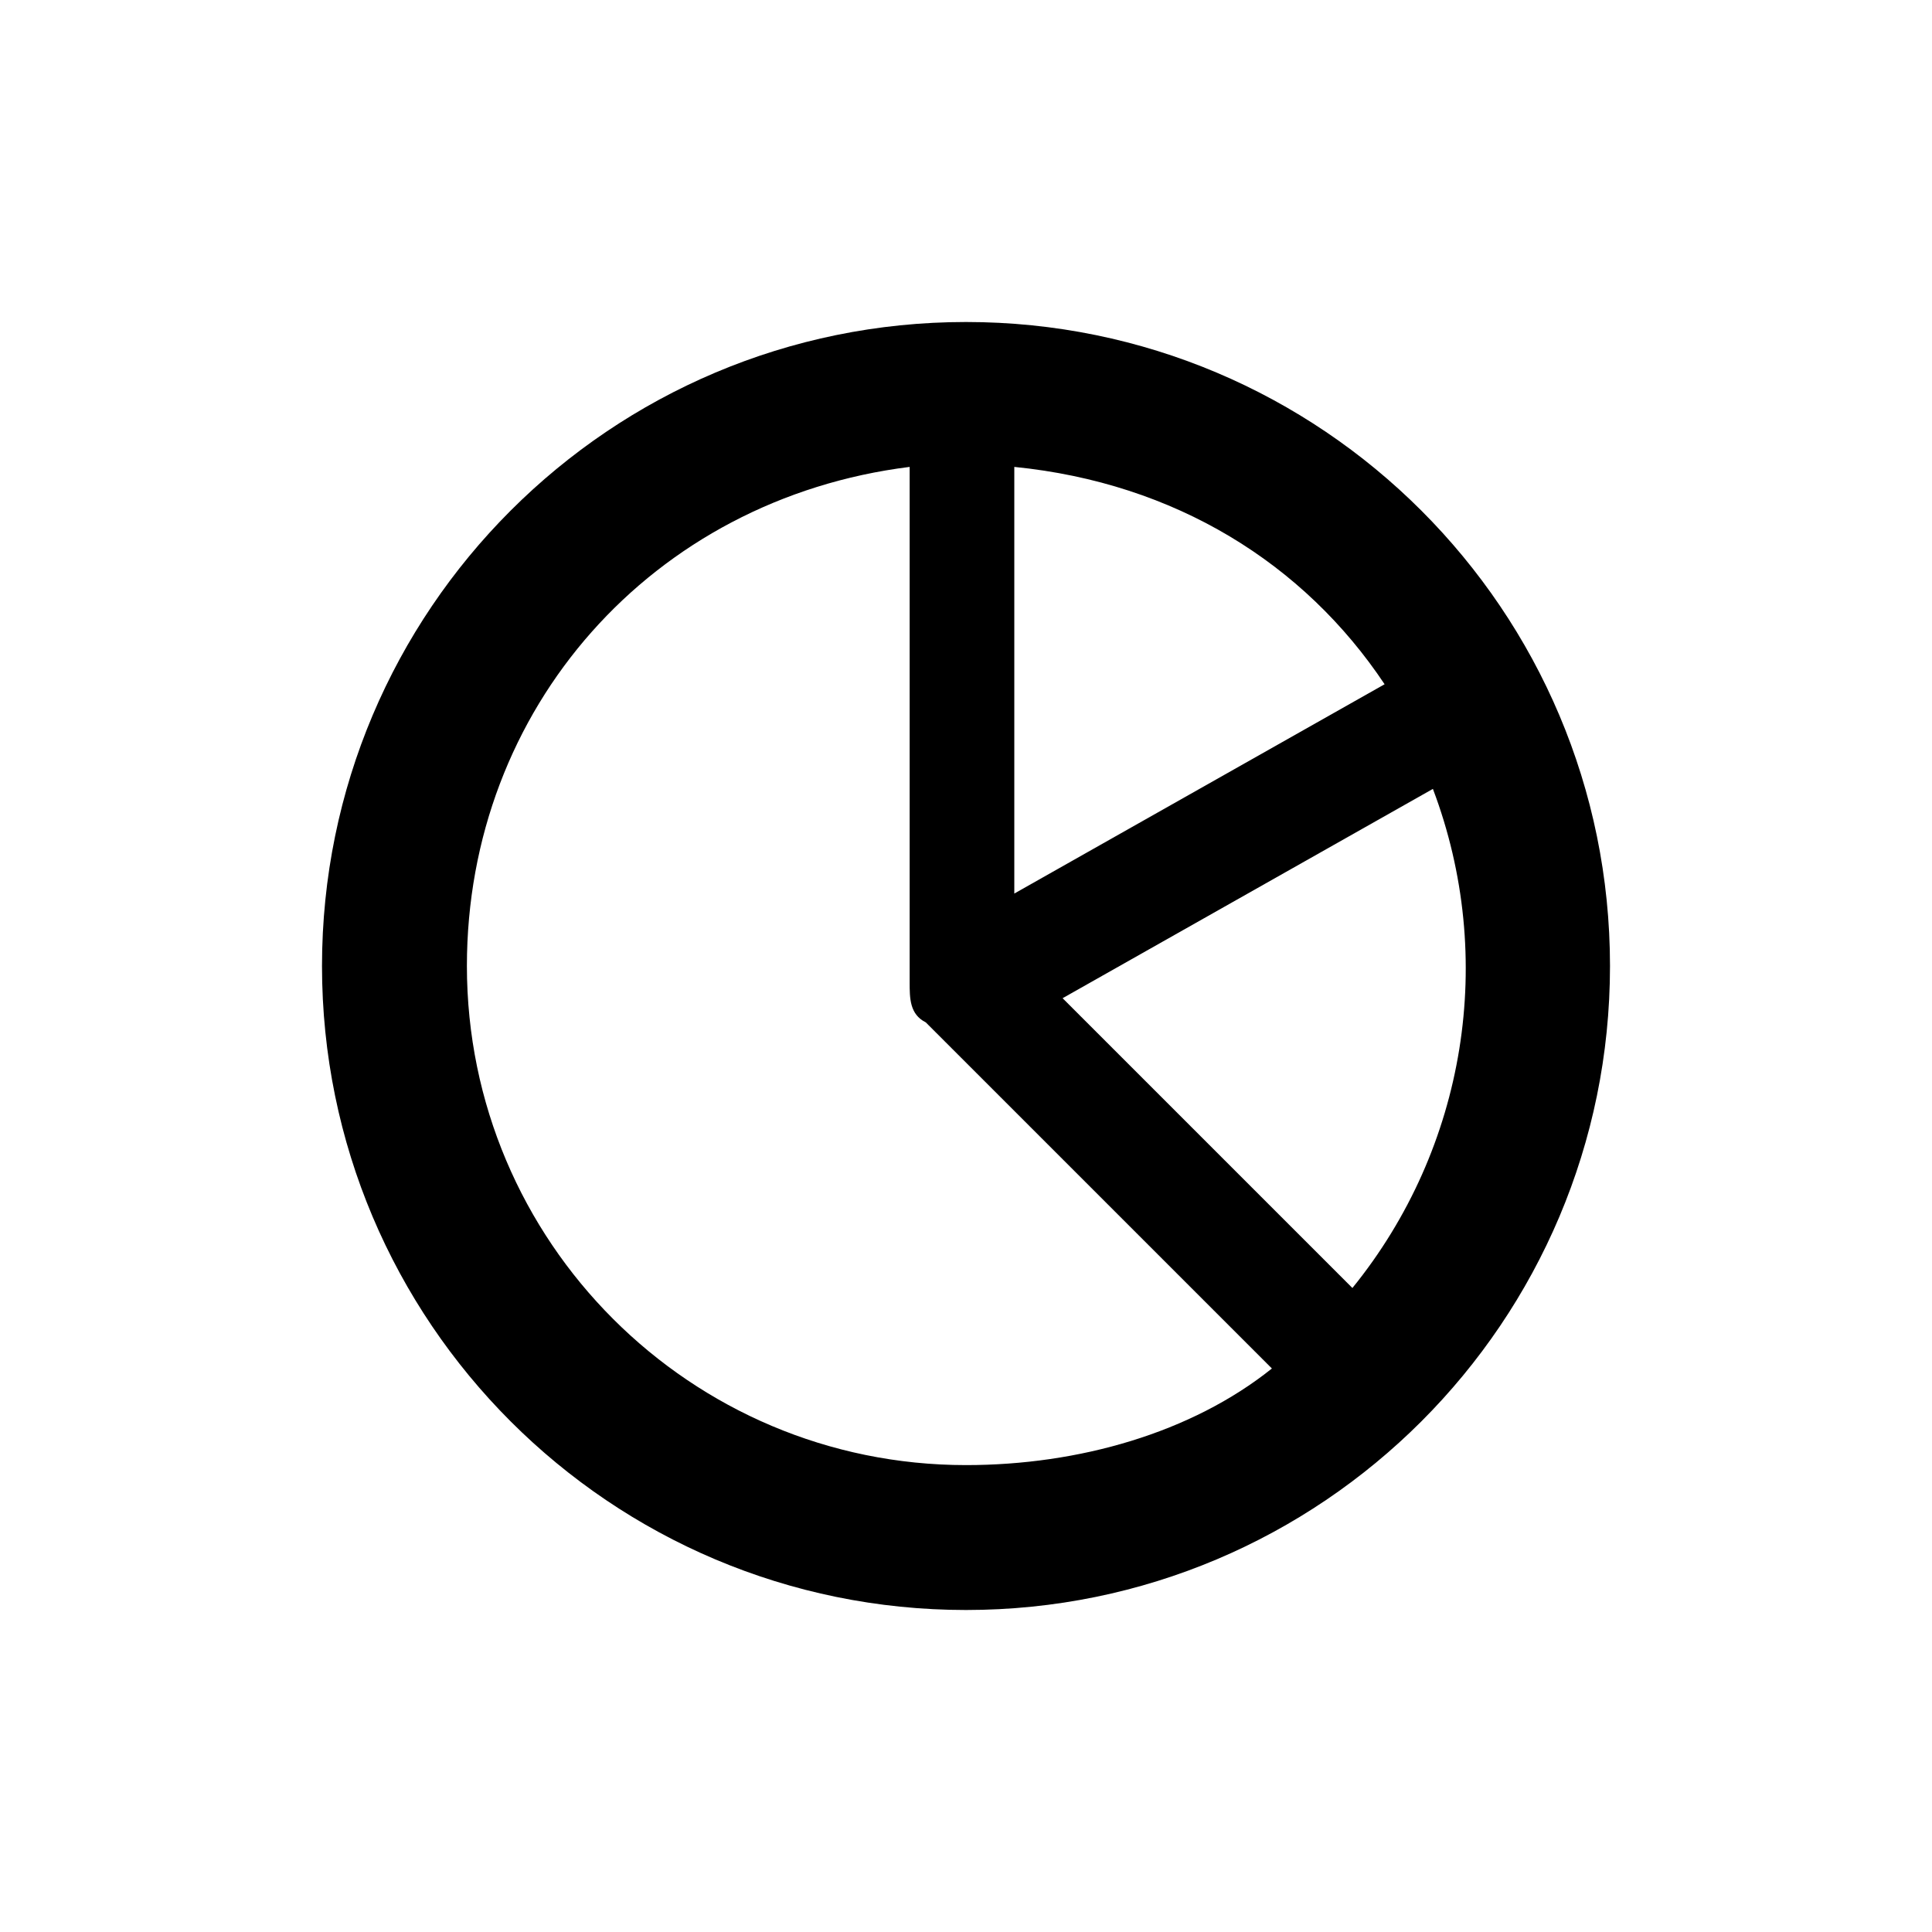
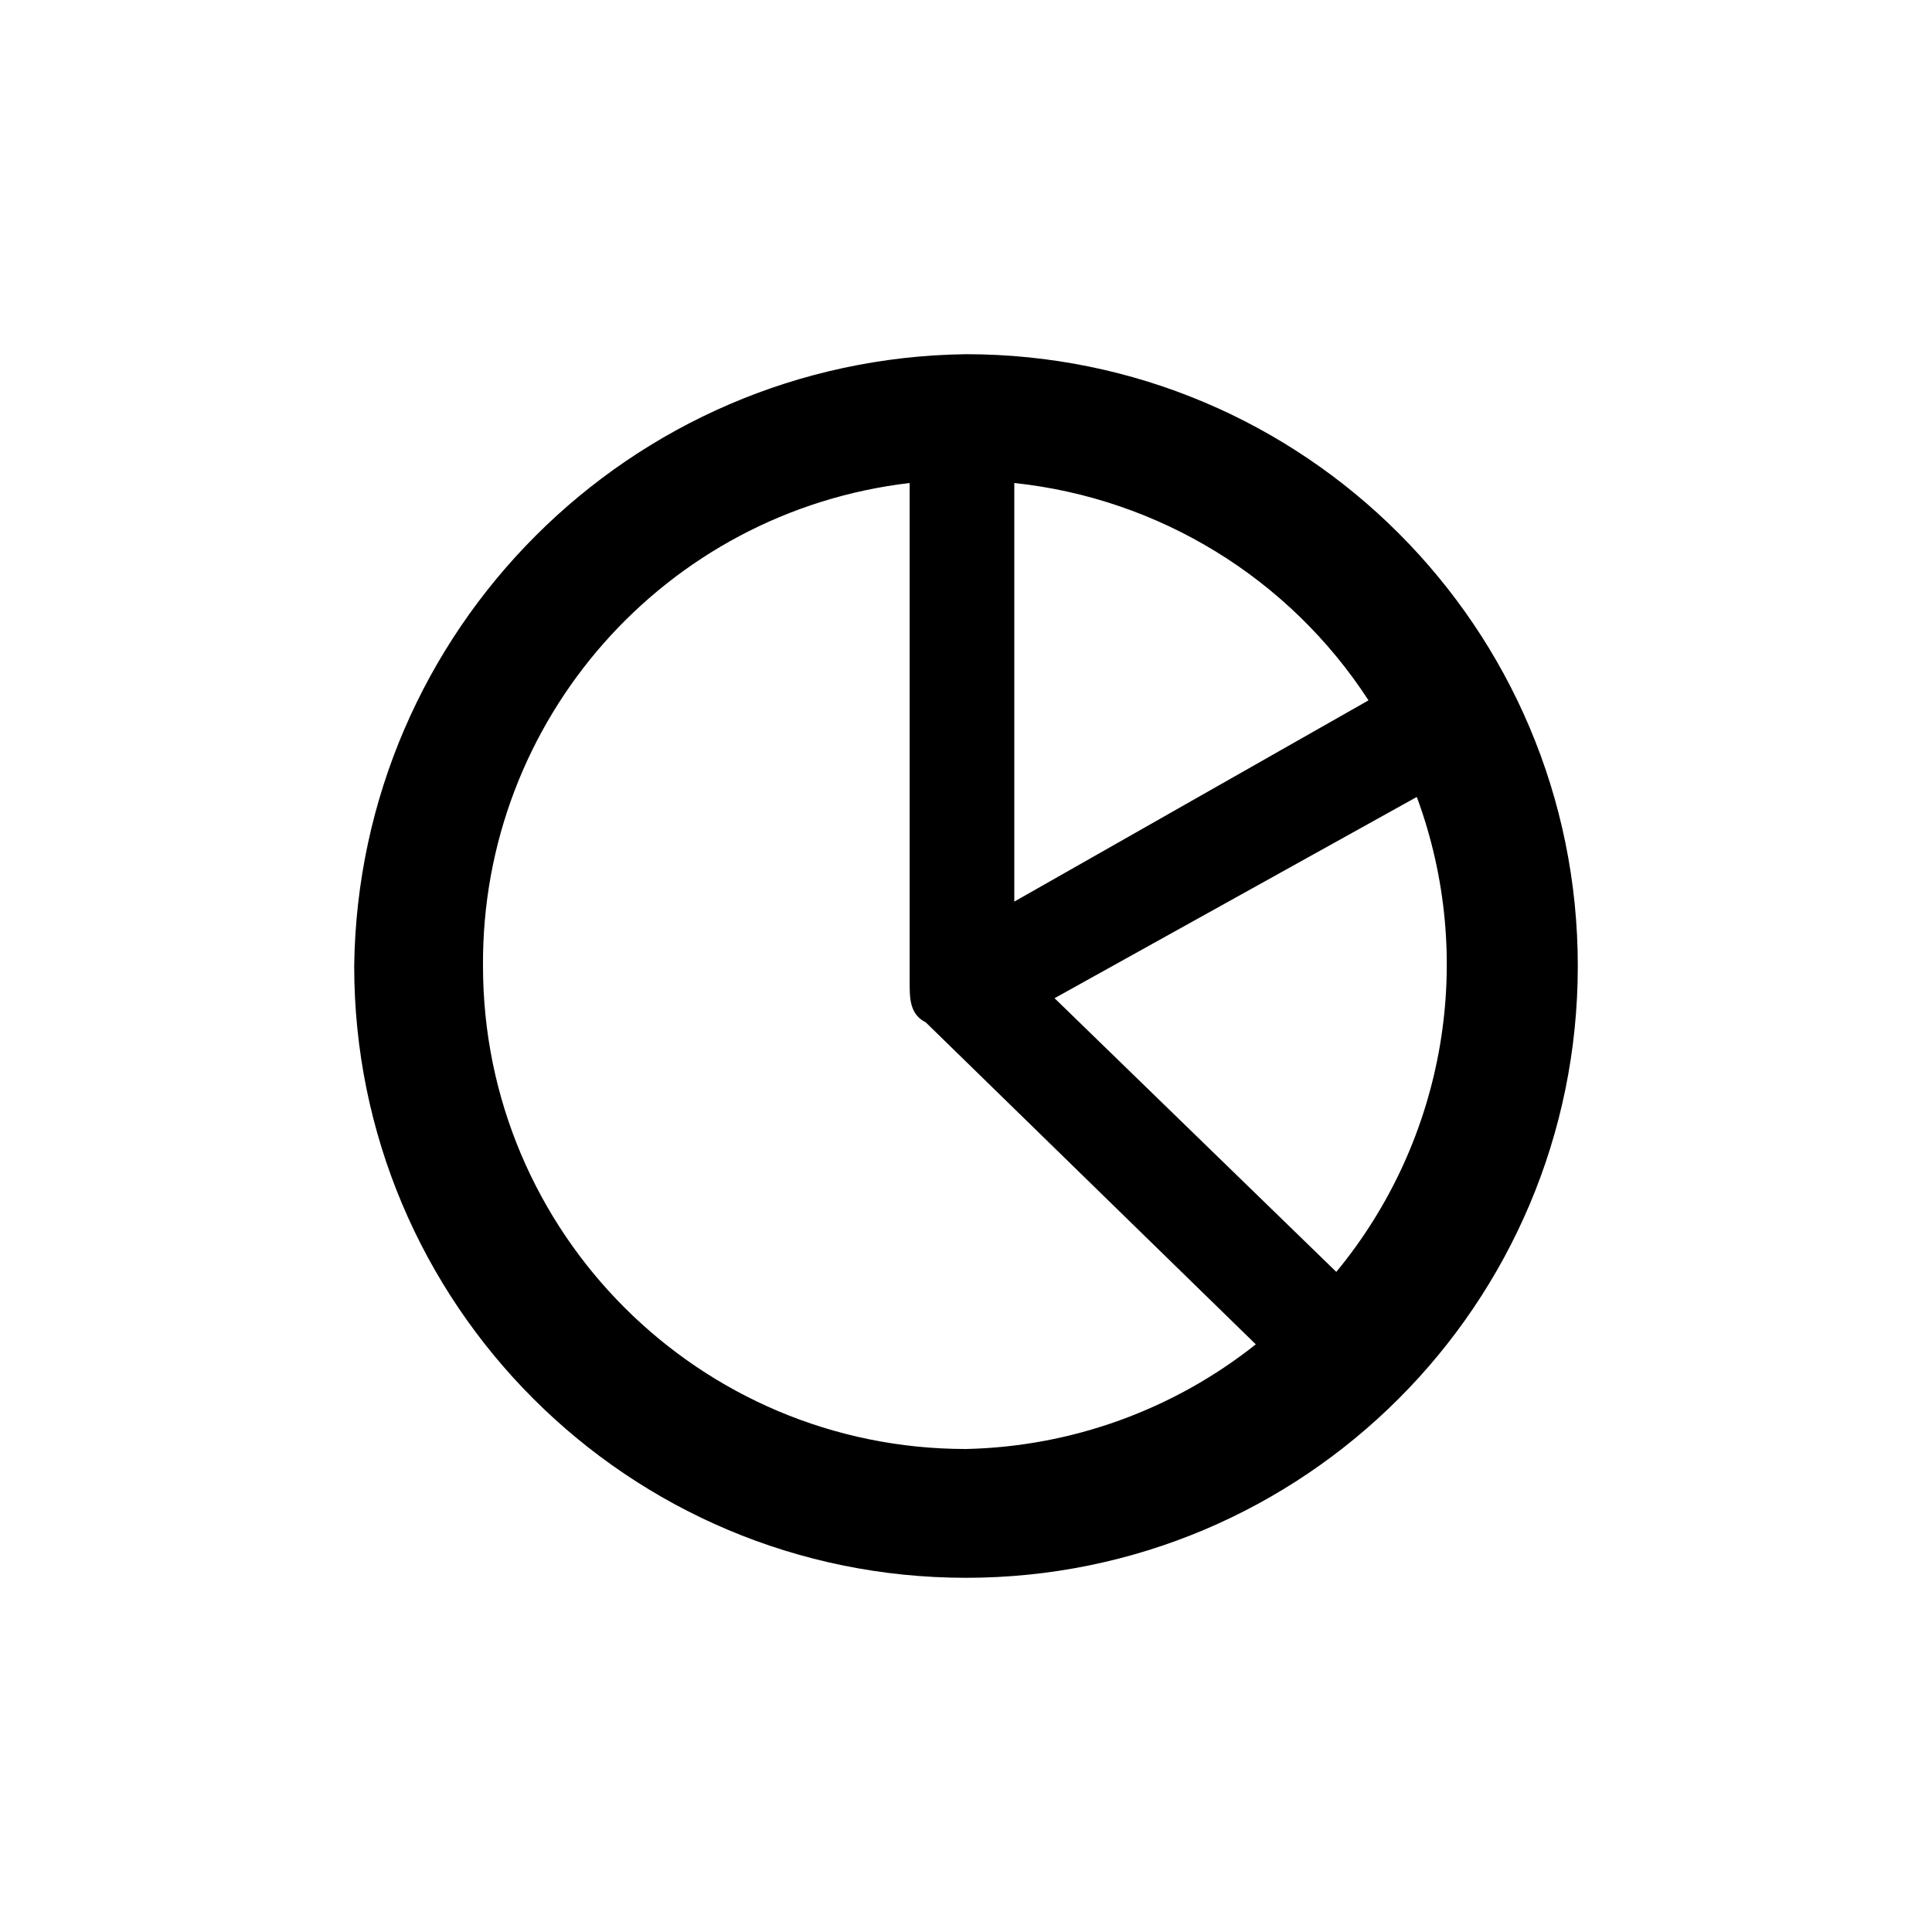
<svg xmlns="http://www.w3.org/2000/svg" width="24" height="24" fill="none">
-   <path d="M12 20a8 8 0 0 0 8-8 8 8 0 0 0-8-8 8 8 0 0 0-8 8 8 8 0 0 0 8 8Zm.6-8.9V5.8c2 .2 3.6 1.2 4.6 2.7l-4.6 2.6Zm-.6 7.1A6.2 6.2 0 0 1 5.8 12c0-3.2 2.3-5.8 5.5-6.2v6.4c0 .2 0 .4.2.5l4.3 4.3c-1 .8-2.4 1.2-3.8 1.2Zm1.2-5.8 4.6-2.6a6.3 6.3 0 0 1-1 6.2l-3.6-3.6Z" fill="currentColor" />
+   <path d="M12 19.6c4.2 0 7.6-3.4 7.6-7.6 0-4.2-3.4-7.6-7.6-7.6A7.7 7.7 0 0 0 4.4 12c0 4.2 3.4 7.6 7.6 7.6Zm.6-8.4V6A6 6 0 0 1 17 8.7l-4.4 2.5ZM12 18a6 6 0 0 1-6-6 6 6 0 0 1 5.3-6v6.2c0 .2 0 .4.2.5l4.1 4A6 6 0 0 1 12 18Zm1.1-5.6 4.5-2.5a6 6 0 0 1-1 5.9l-3.5-3.4Z" fill="currentColor" />
</svg>
